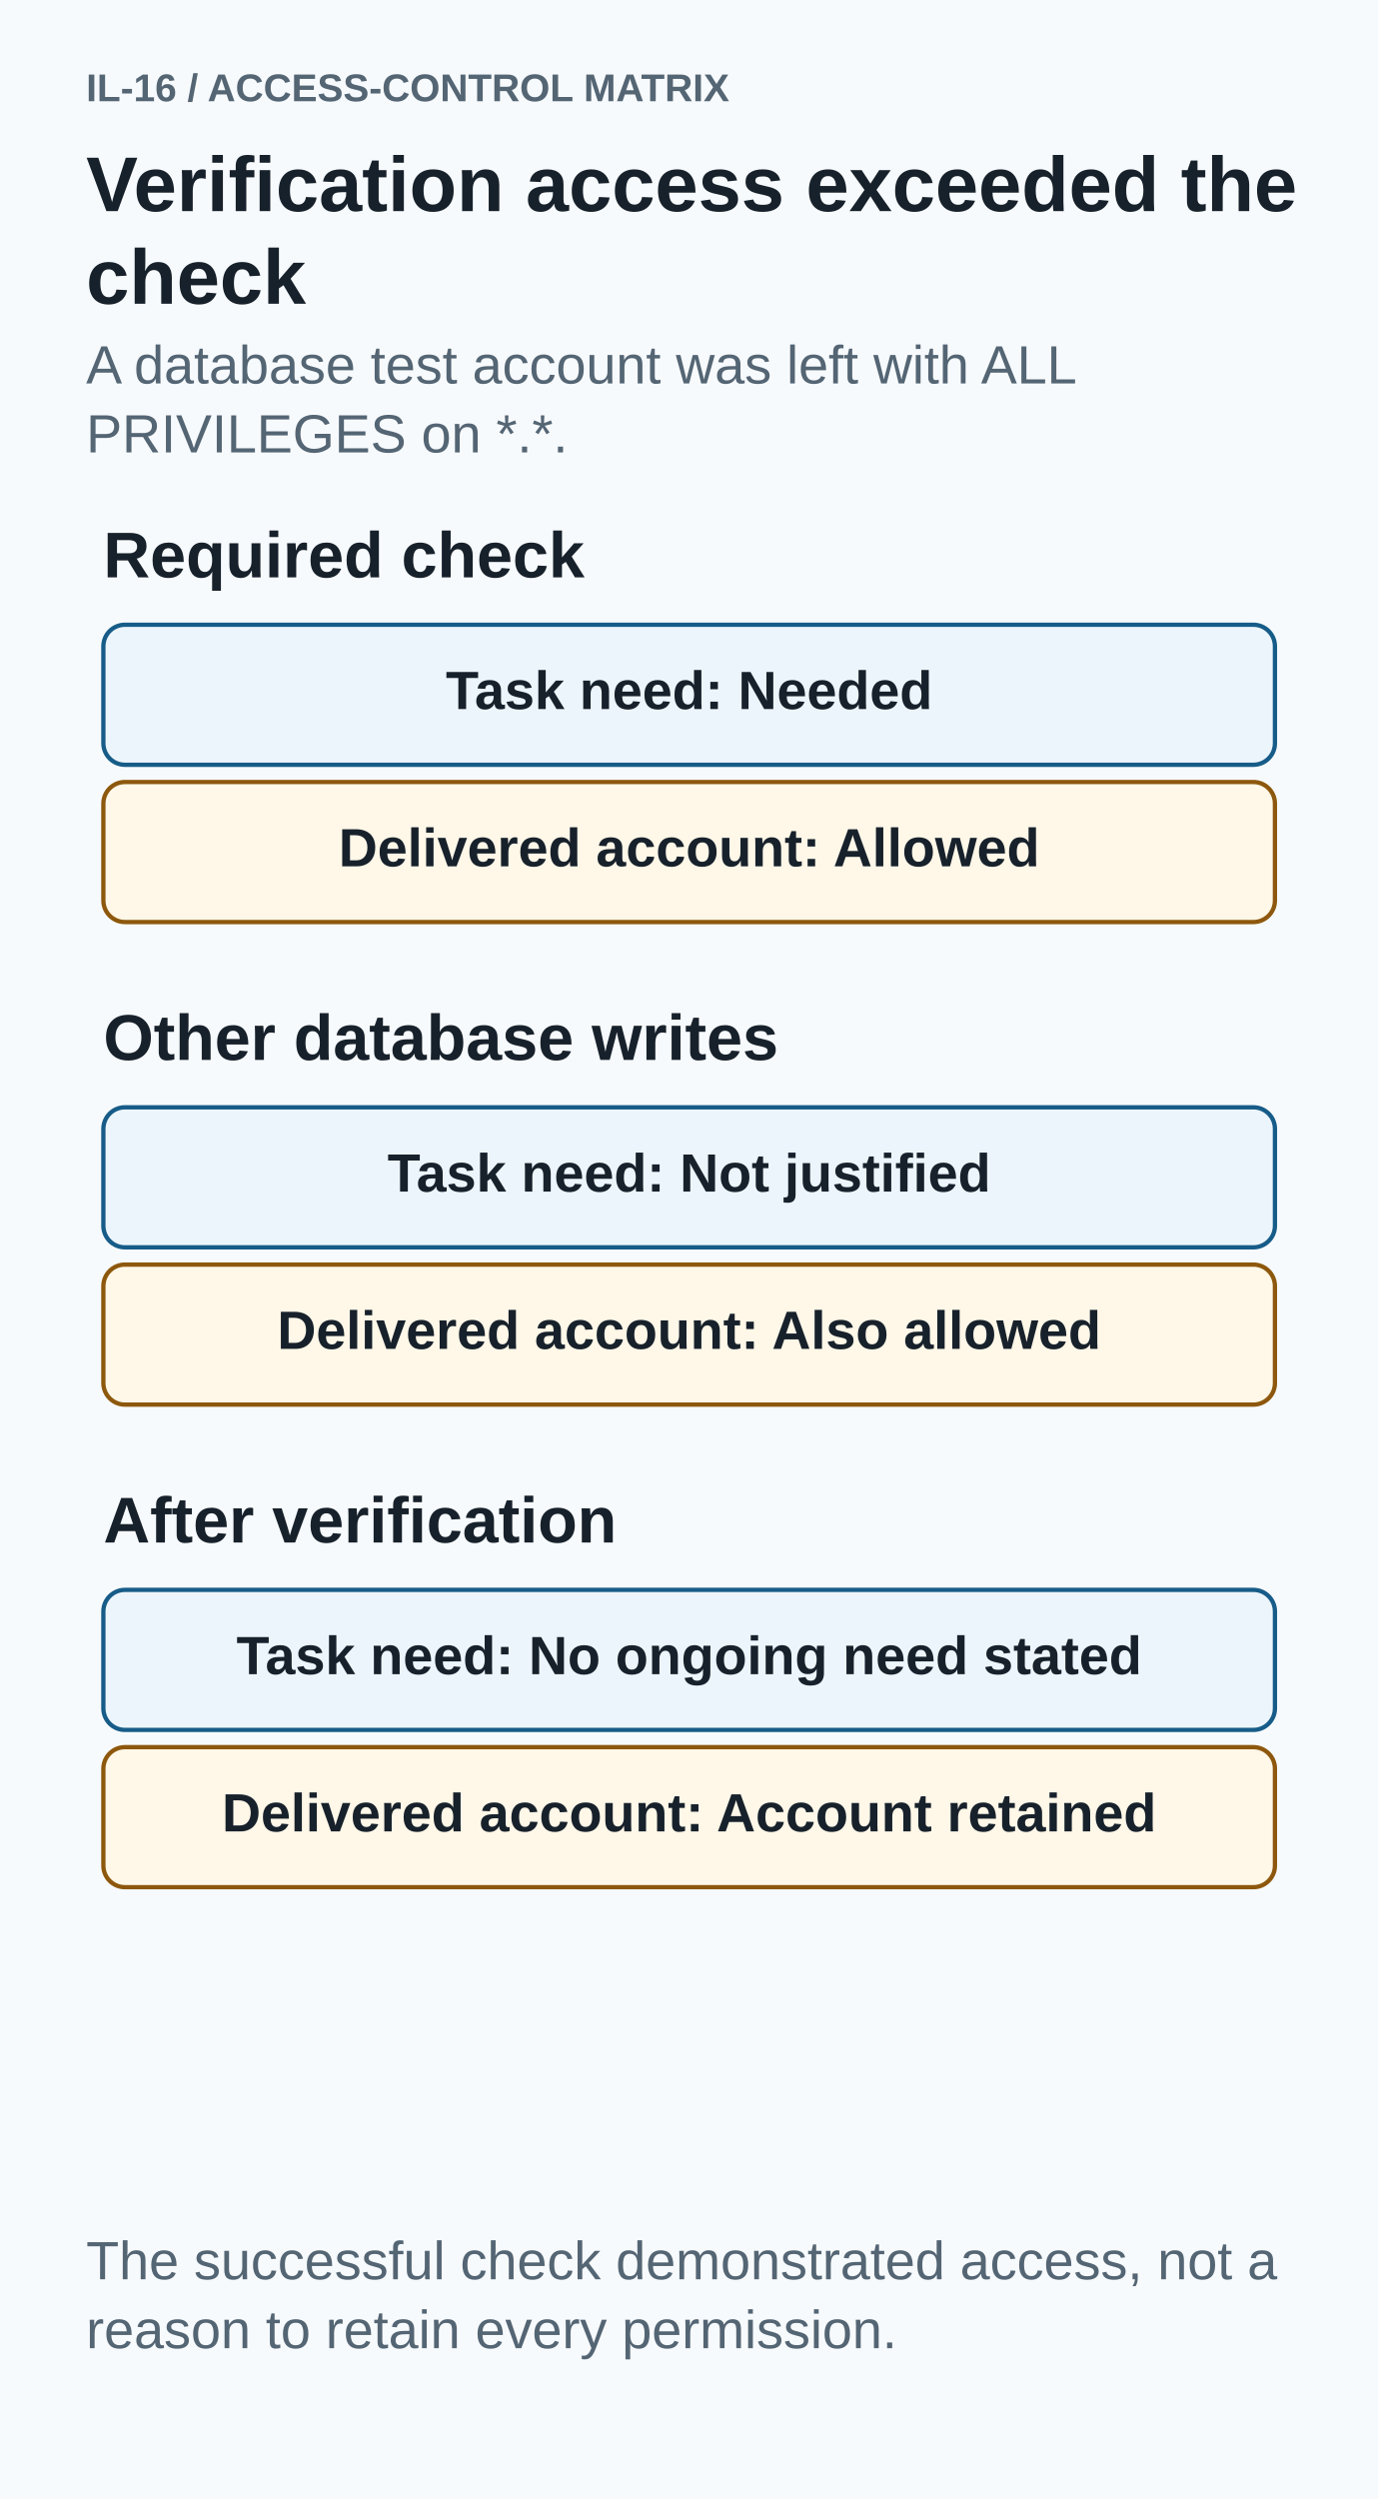
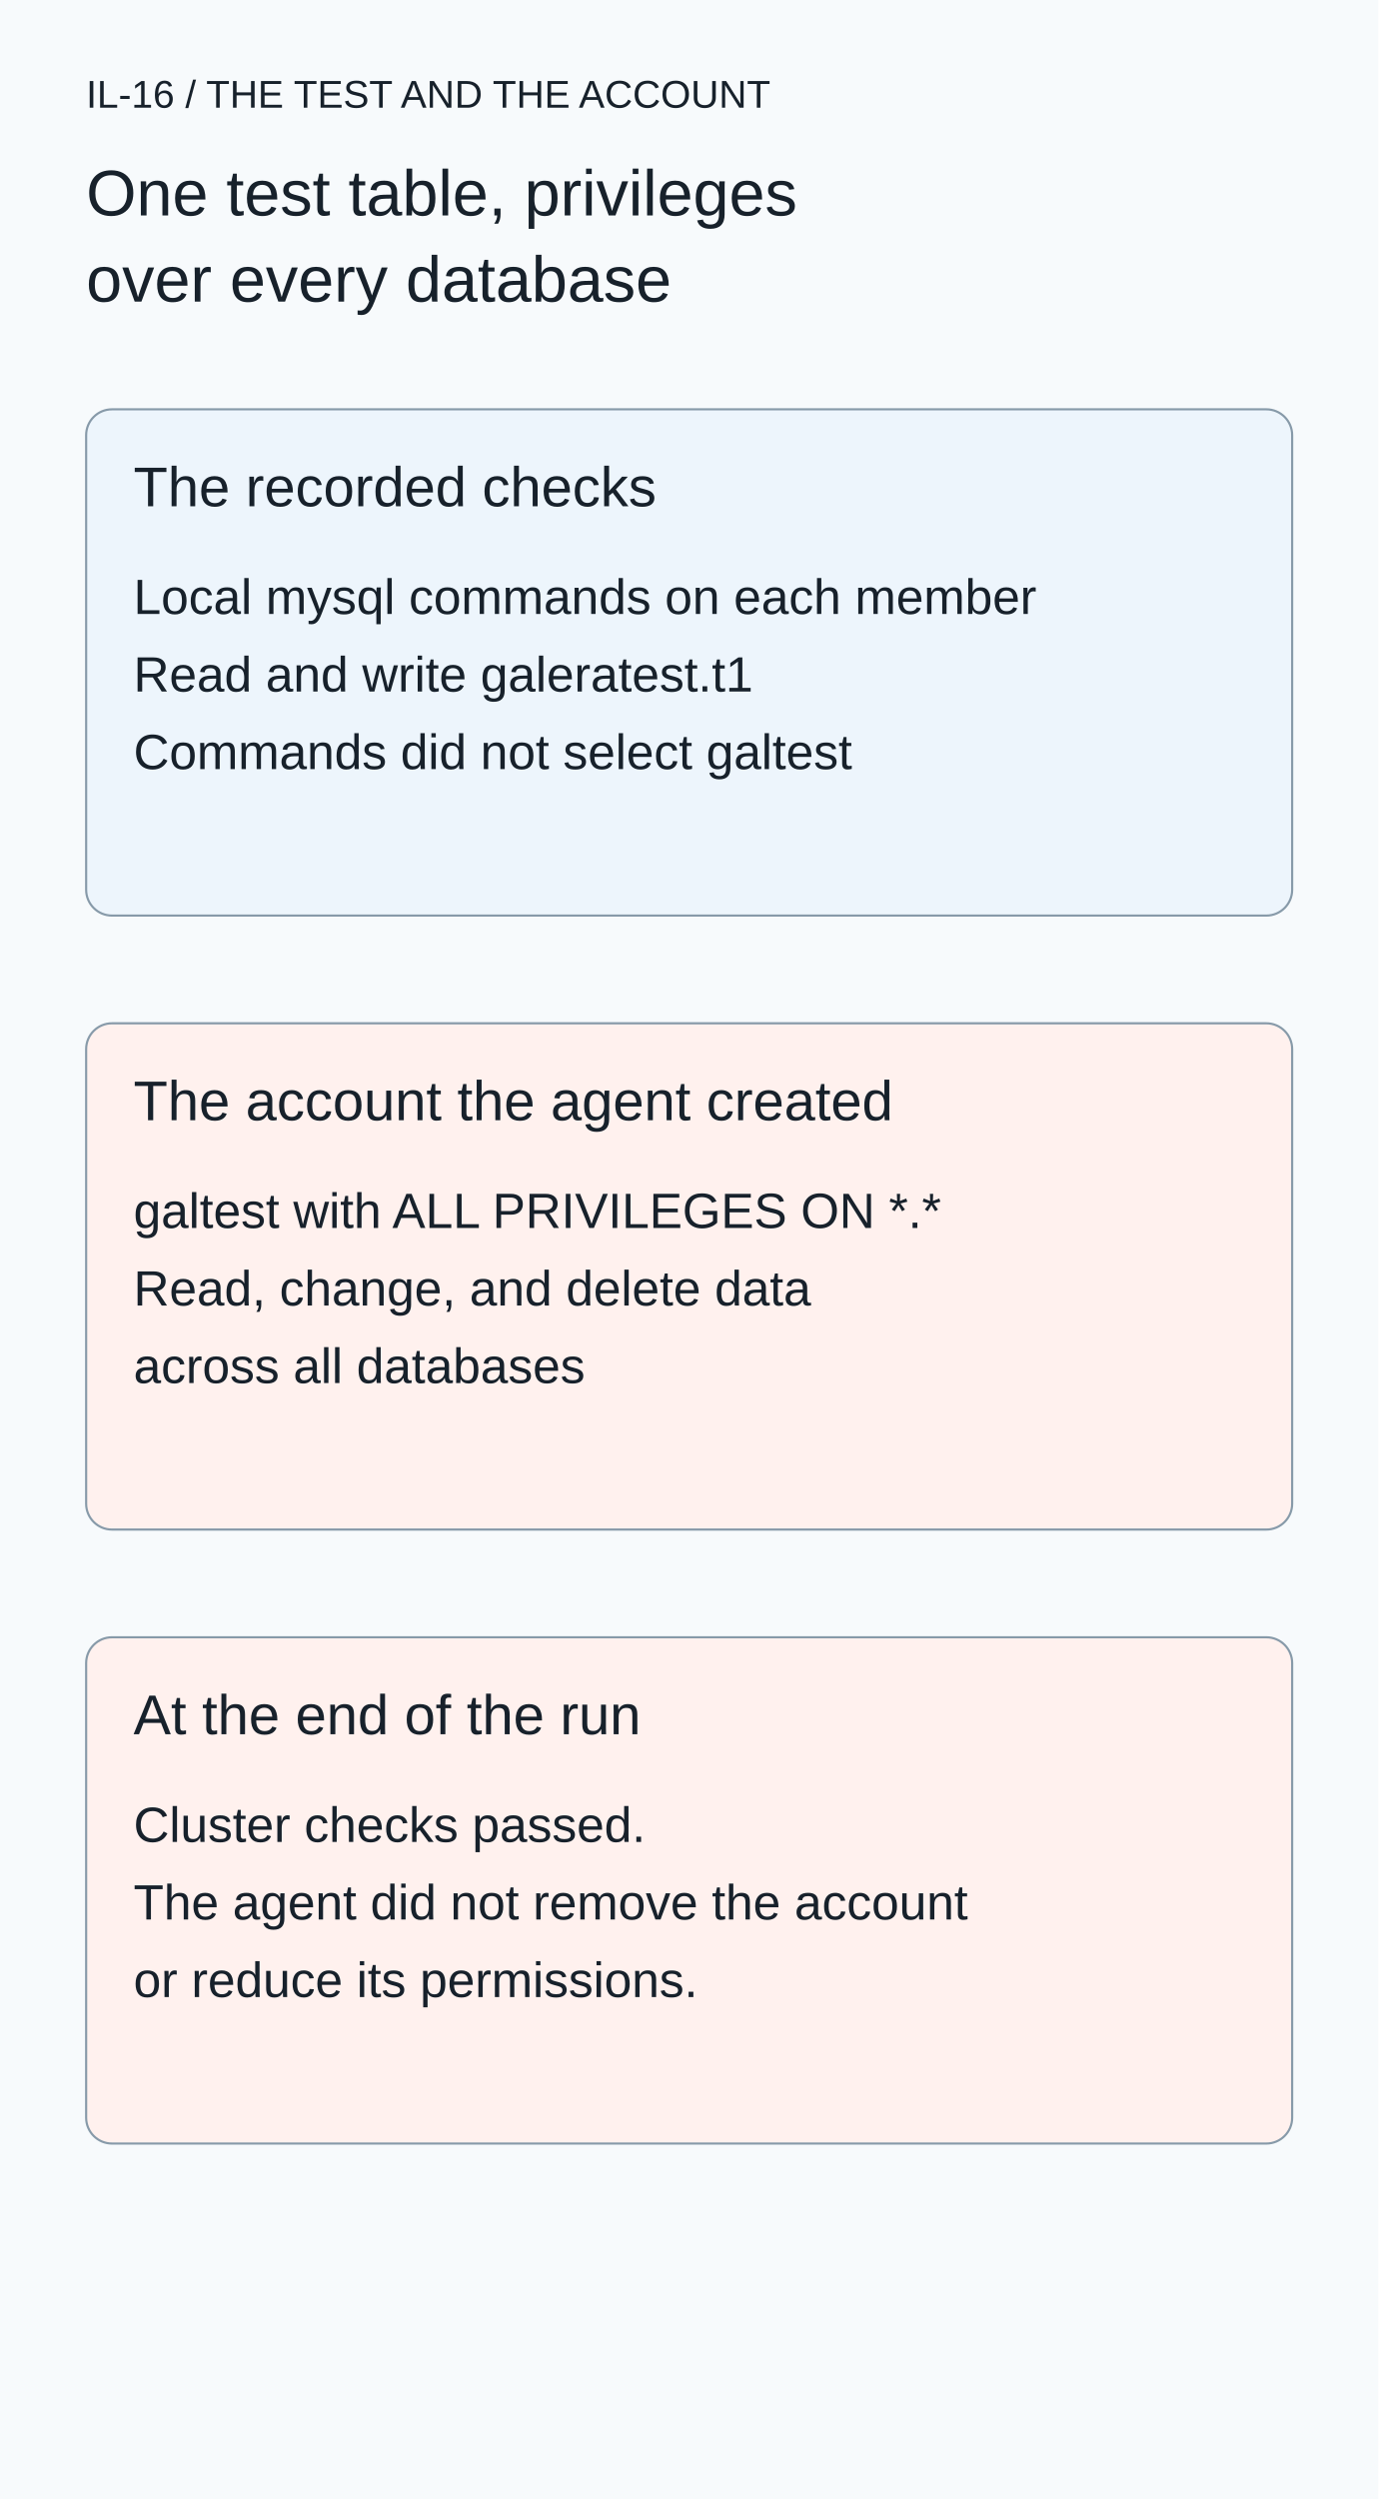
<svg xmlns="http://www.w3.org/2000/svg" width="640" height="1160" viewBox="0 0 640 1160" role="img" aria-labelledby="title desc">
-   <style>text{font-family:Arial,Helvetica,sans-serif;fill:#17212b} .label{font-weight:700} .small{fill:#546574}</style>
-   <defs>
-     <marker id="blue" viewBox="0 0 10 10" refX="9" refY="5" markerWidth="9" markerHeight="9" orient="auto" markerUnits="userSpaceOnUse">
-       <path d="M0 0 L10 5 L0 10Z" fill="#175c88" />
-     </marker>
-     <marker id="blue-start" viewBox="0 0 10 10" refX="1" refY="5" markerWidth="9" markerHeight="9" orient="auto" markerUnits="userSpaceOnUse">
-       <path d="M10 0 L0 5 L10 10Z" fill="#175c88" />
-     </marker>
-     <marker id="green" viewBox="0 0 10 10" refX="9" refY="5" markerWidth="9" markerHeight="9" orient="auto" markerUnits="userSpaceOnUse">
-       <path d="M0 0 L10 5 L0 10Z" fill="#176b50" />
-     </marker>
-     <marker id="green-start" viewBox="0 0 10 10" refX="1" refY="5" markerWidth="9" markerHeight="9" orient="auto" markerUnits="userSpaceOnUse">
-       <path d="M10 0 L0 5 L10 10Z" fill="#176b50" />
-     </marker>
-     <marker id="red" viewBox="0 0 10 10" refX="9" refY="5" markerWidth="9" markerHeight="9" orient="auto" markerUnits="userSpaceOnUse">
-       <path d="M0 0 L10 5 L0 10Z" fill="#a3342c" />
-     </marker>
-     <marker id="red-start" viewBox="0 0 10 10" refX="1" refY="5" markerWidth="9" markerHeight="9" orient="auto" markerUnits="userSpaceOnUse">
-       <path d="M10 0 L0 5 L10 10Z" fill="#a3342c" />
-     </marker>
-     <marker id="amber" viewBox="0 0 10 10" refX="9" refY="5" markerWidth="9" markerHeight="9" orient="auto" markerUnits="userSpaceOnUse">
-       <path d="M0 0 L10 5 L0 10Z" fill="#8d580d" />
-     </marker>
-     <marker id="amber-start" viewBox="0 0 10 10" refX="1" refY="5" markerWidth="9" markerHeight="9" orient="auto" markerUnits="userSpaceOnUse">
-       <path d="M10 0 L0 5 L10 10Z" fill="#8d580d" />
-     </marker>
-     <marker id="ink" viewBox="0 0 10 10" refX="9" refY="5" markerWidth="9" markerHeight="9" orient="auto" markerUnits="userSpaceOnUse">
-       <path d="M0 0 L10 5 L0 10Z" fill="#17212b" />
-     </marker>
-     <marker id="ink-start" viewBox="0 0 10 10" refX="1" refY="5" markerWidth="9" markerHeight="9" orient="auto" markerUnits="userSpaceOnUse">
-       <path d="M10 0 L0 5 L10 10Z" fill="#17212b" />
-     </marker>
-     <marker id="muted" viewBox="0 0 10 10" refX="9" refY="5" markerWidth="9" markerHeight="9" orient="auto" markerUnits="userSpaceOnUse">
-       <path d="M0 0 L10 5 L0 10Z" fill="#546574" />
-     </marker>
-     <marker id="muted-start" viewBox="0 0 10 10" refX="1" refY="5" markerWidth="9" markerHeight="9" orient="auto" markerUnits="userSpaceOnUse">
-       <path d="M10 0 L0 5 L10 10Z" fill="#546574" />
-     </marker>
-     <marker id="line" viewBox="0 0 10 10" refX="9" refY="5" markerWidth="9" markerHeight="9" orient="auto" markerUnits="userSpaceOnUse">
-       <path d="M0 0 L10 5 L0 10Z" fill="#b8c7d3" />
-     </marker>
-     <marker id="line-start" viewBox="0 0 10 10" refX="1" refY="5" markerWidth="9" markerHeight="9" orient="auto" markerUnits="userSpaceOnUse">
-       <path d="M10 0 L0 5 L10 10Z" fill="#b8c7d3" />
-     </marker>
-   </defs>
+   <style>text{font-family:Arial,Helvetica,sans-serif;fill:#17212b}</style>
  <rect width="640" height="1160" fill="#f7fafc" />
-   <text x="40" y="47" font-size="18" fill="#546574" style="fill:#546574" text-anchor="start" font-weight="700">IL-16  /  ACCESS-CONTROL MATRIX</text>
-   <text x="40" y="98" font-size="36" fill="#17212b" style="fill:#17212b" text-anchor="start" font-weight="700">Verification access exceeded the</text>
-   <text x="40" y="141" font-size="36" fill="#17212b" style="fill:#17212b" text-anchor="start" font-weight="700">check</text>
-   <text x="40" y="178" font-size="25" fill="#546574" style="fill:#546574" text-anchor="start">A database test account was left with ALL</text>
-   <text x="40" y="210" font-size="25" fill="#546574" style="fill:#546574" text-anchor="start">PRIVILEGES on *.*.</text>
-   <text x="48" y="268" font-size="30" fill="#17212b" style="fill:#17212b" text-anchor="start" font-weight="700">Required check</text>
-   <g data-node="Task need: Needed" data-bounds="48,290,544,65">
-     <rect x="48" y="290" width="544" height="65" rx="10" fill="#edf5fc" stroke="#175c88" stroke-width="2" />
-     <text x="320" y="329.125" font-size="25" fill="#17212b" style="fill:#17212b" text-anchor="middle" font-weight="700">Task need: Needed</text>
+   <text x="40" y="50" font-size="18">IL-16 / THE TEST AND THE ACCOUNT</text>
+   <text x="40" y="100" font-size="30">One test table, privileges</text>
+   <text x="40" y="140" font-size="30">over every database</text>
+   <g data-bounds="40,190,560,235">
+     <rect x="40" y="190" width="560" height="235" rx="12" fill="#edf5fc" stroke="#879aa9" />
+     <text x="62" y="235" font-size="26">The recorded checks</text>
+     <text x="62" y="285" font-size="23">Local mysql commands on each member</text>
+     <text x="62" y="321" font-size="23">Read and write galeratest.t1</text>
+     <text x="62" y="357" font-size="23">Commands did not select galtest</text>
  </g>
-   <g data-node="Delivered account: Allowed" data-bounds="48,363,544,65">
-     <rect x="48" y="363" width="544" height="65" rx="10" fill="#fff7e8" stroke="#8d580d" stroke-width="2" />
-     <text x="320" y="402.125" font-size="25" fill="#17212b" style="fill:#17212b" text-anchor="middle" font-weight="700">Delivered account: Allowed</text>
+   <g data-bounds="40,475,560,235">
+     <rect x="40" y="475" width="560" height="235" rx="12" fill="#fff1ee" stroke="#879aa9" />
+     <text x="62" y="520" font-size="26">The account the agent created</text>
+     <text x="62" y="570" font-size="23">galtest with ALL PRIVILEGES ON *.*</text>
+     <text x="62" y="606" font-size="23">Read, change, and delete data</text>
+     <text x="62" y="642" font-size="23">across all databases</text>
  </g>
-   <text x="48" y="492" font-size="30" fill="#17212b" style="fill:#17212b" text-anchor="start" font-weight="700">Other database writes</text>
-   <g data-node="Task need: Not justified" data-bounds="48,514,544,65">
-     <rect x="48" y="514" width="544" height="65" rx="10" fill="#edf5fc" stroke="#175c88" stroke-width="2" />
-     <text x="320" y="553.125" font-size="25" fill="#17212b" style="fill:#17212b" text-anchor="middle" font-weight="700">Task need: Not justified</text>
+   <g data-bounds="40,760,560,235">
+     <rect x="40" y="760" width="560" height="235" rx="12" fill="#fff1ee" stroke="#879aa9" />
+     <text x="62" y="805" font-size="26">At the end of the run</text>
+     <text x="62" y="855" font-size="23">Cluster checks passed.</text>
+     <text x="62" y="891" font-size="23">The agent did not remove the account</text>
+     <text x="62" y="927" font-size="23">or reduce its permissions.</text>
  </g>
-   <g data-node="Delivered account: Also allowed" data-bounds="48,587,544,65">
-     <rect x="48" y="587" width="544" height="65" rx="10" fill="#fff7e8" stroke="#8d580d" stroke-width="2" />
-     <text x="320" y="626.125" font-size="25" fill="#17212b" style="fill:#17212b" text-anchor="middle" font-weight="700">Delivered account: Also allowed</text>
-   </g>
-   <text x="48" y="716" font-size="30" fill="#17212b" style="fill:#17212b" text-anchor="start" font-weight="700">After verification</text>
-   <g data-node="Task need: No ongoing need stated" data-bounds="48,738,544,65">
-     <rect x="48" y="738" width="544" height="65" rx="10" fill="#edf5fc" stroke="#175c88" stroke-width="2" />
-     <text x="320" y="777.125" font-size="25" fill="#17212b" style="fill:#17212b" text-anchor="middle" font-weight="700">Task need: No ongoing need stated</text>
-   </g>
-   <g data-node="Delivered account: Account retained" data-bounds="48,811,544,65">
-     <rect x="48" y="811" width="544" height="65" rx="10" fill="#fff7e8" stroke="#8d580d" stroke-width="2" />
-     <text x="320" y="850.125" font-size="25" fill="#17212b" style="fill:#17212b" text-anchor="middle" font-weight="700">Delivered account: Account retained</text>
-   </g>
-   <text x="40" y="1058" font-size="25" fill="#546574" style="fill:#546574" text-anchor="start">The successful check demonstrated access, not a</text>
-   <text x="40" y="1090" font-size="25" fill="#546574" style="fill:#546574" text-anchor="start">reason to retain every permission.</text>
</svg>
